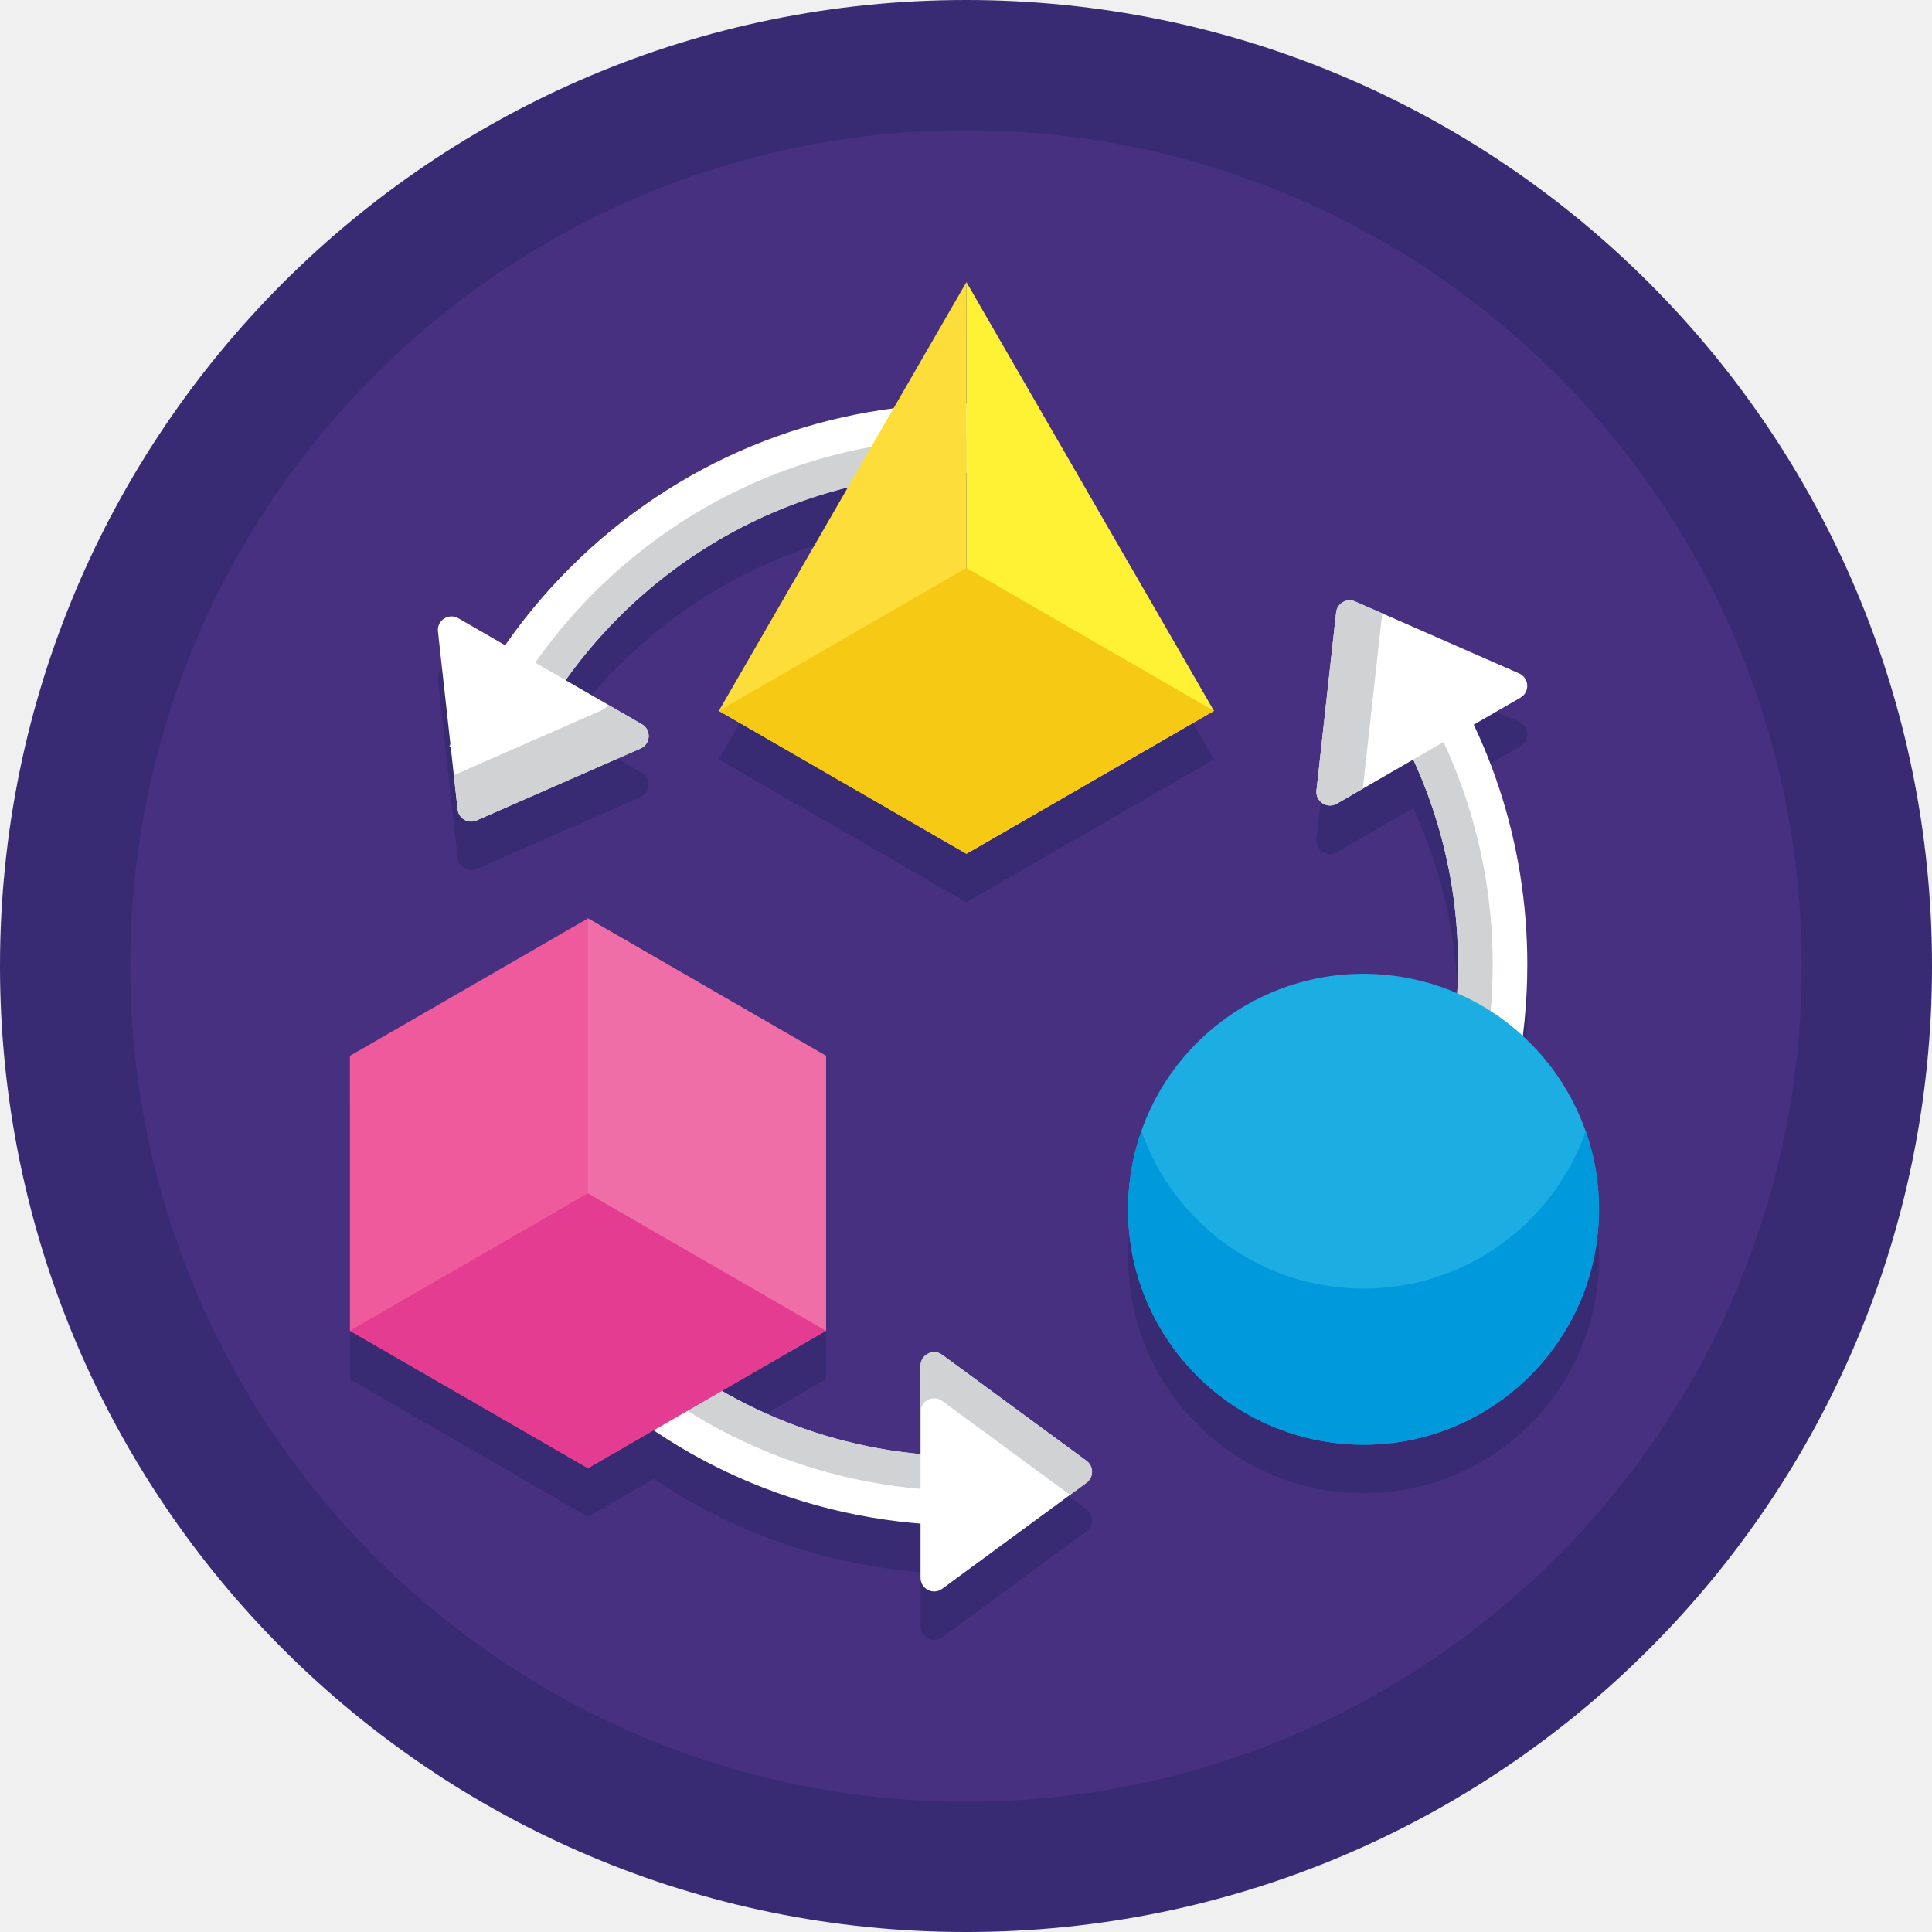
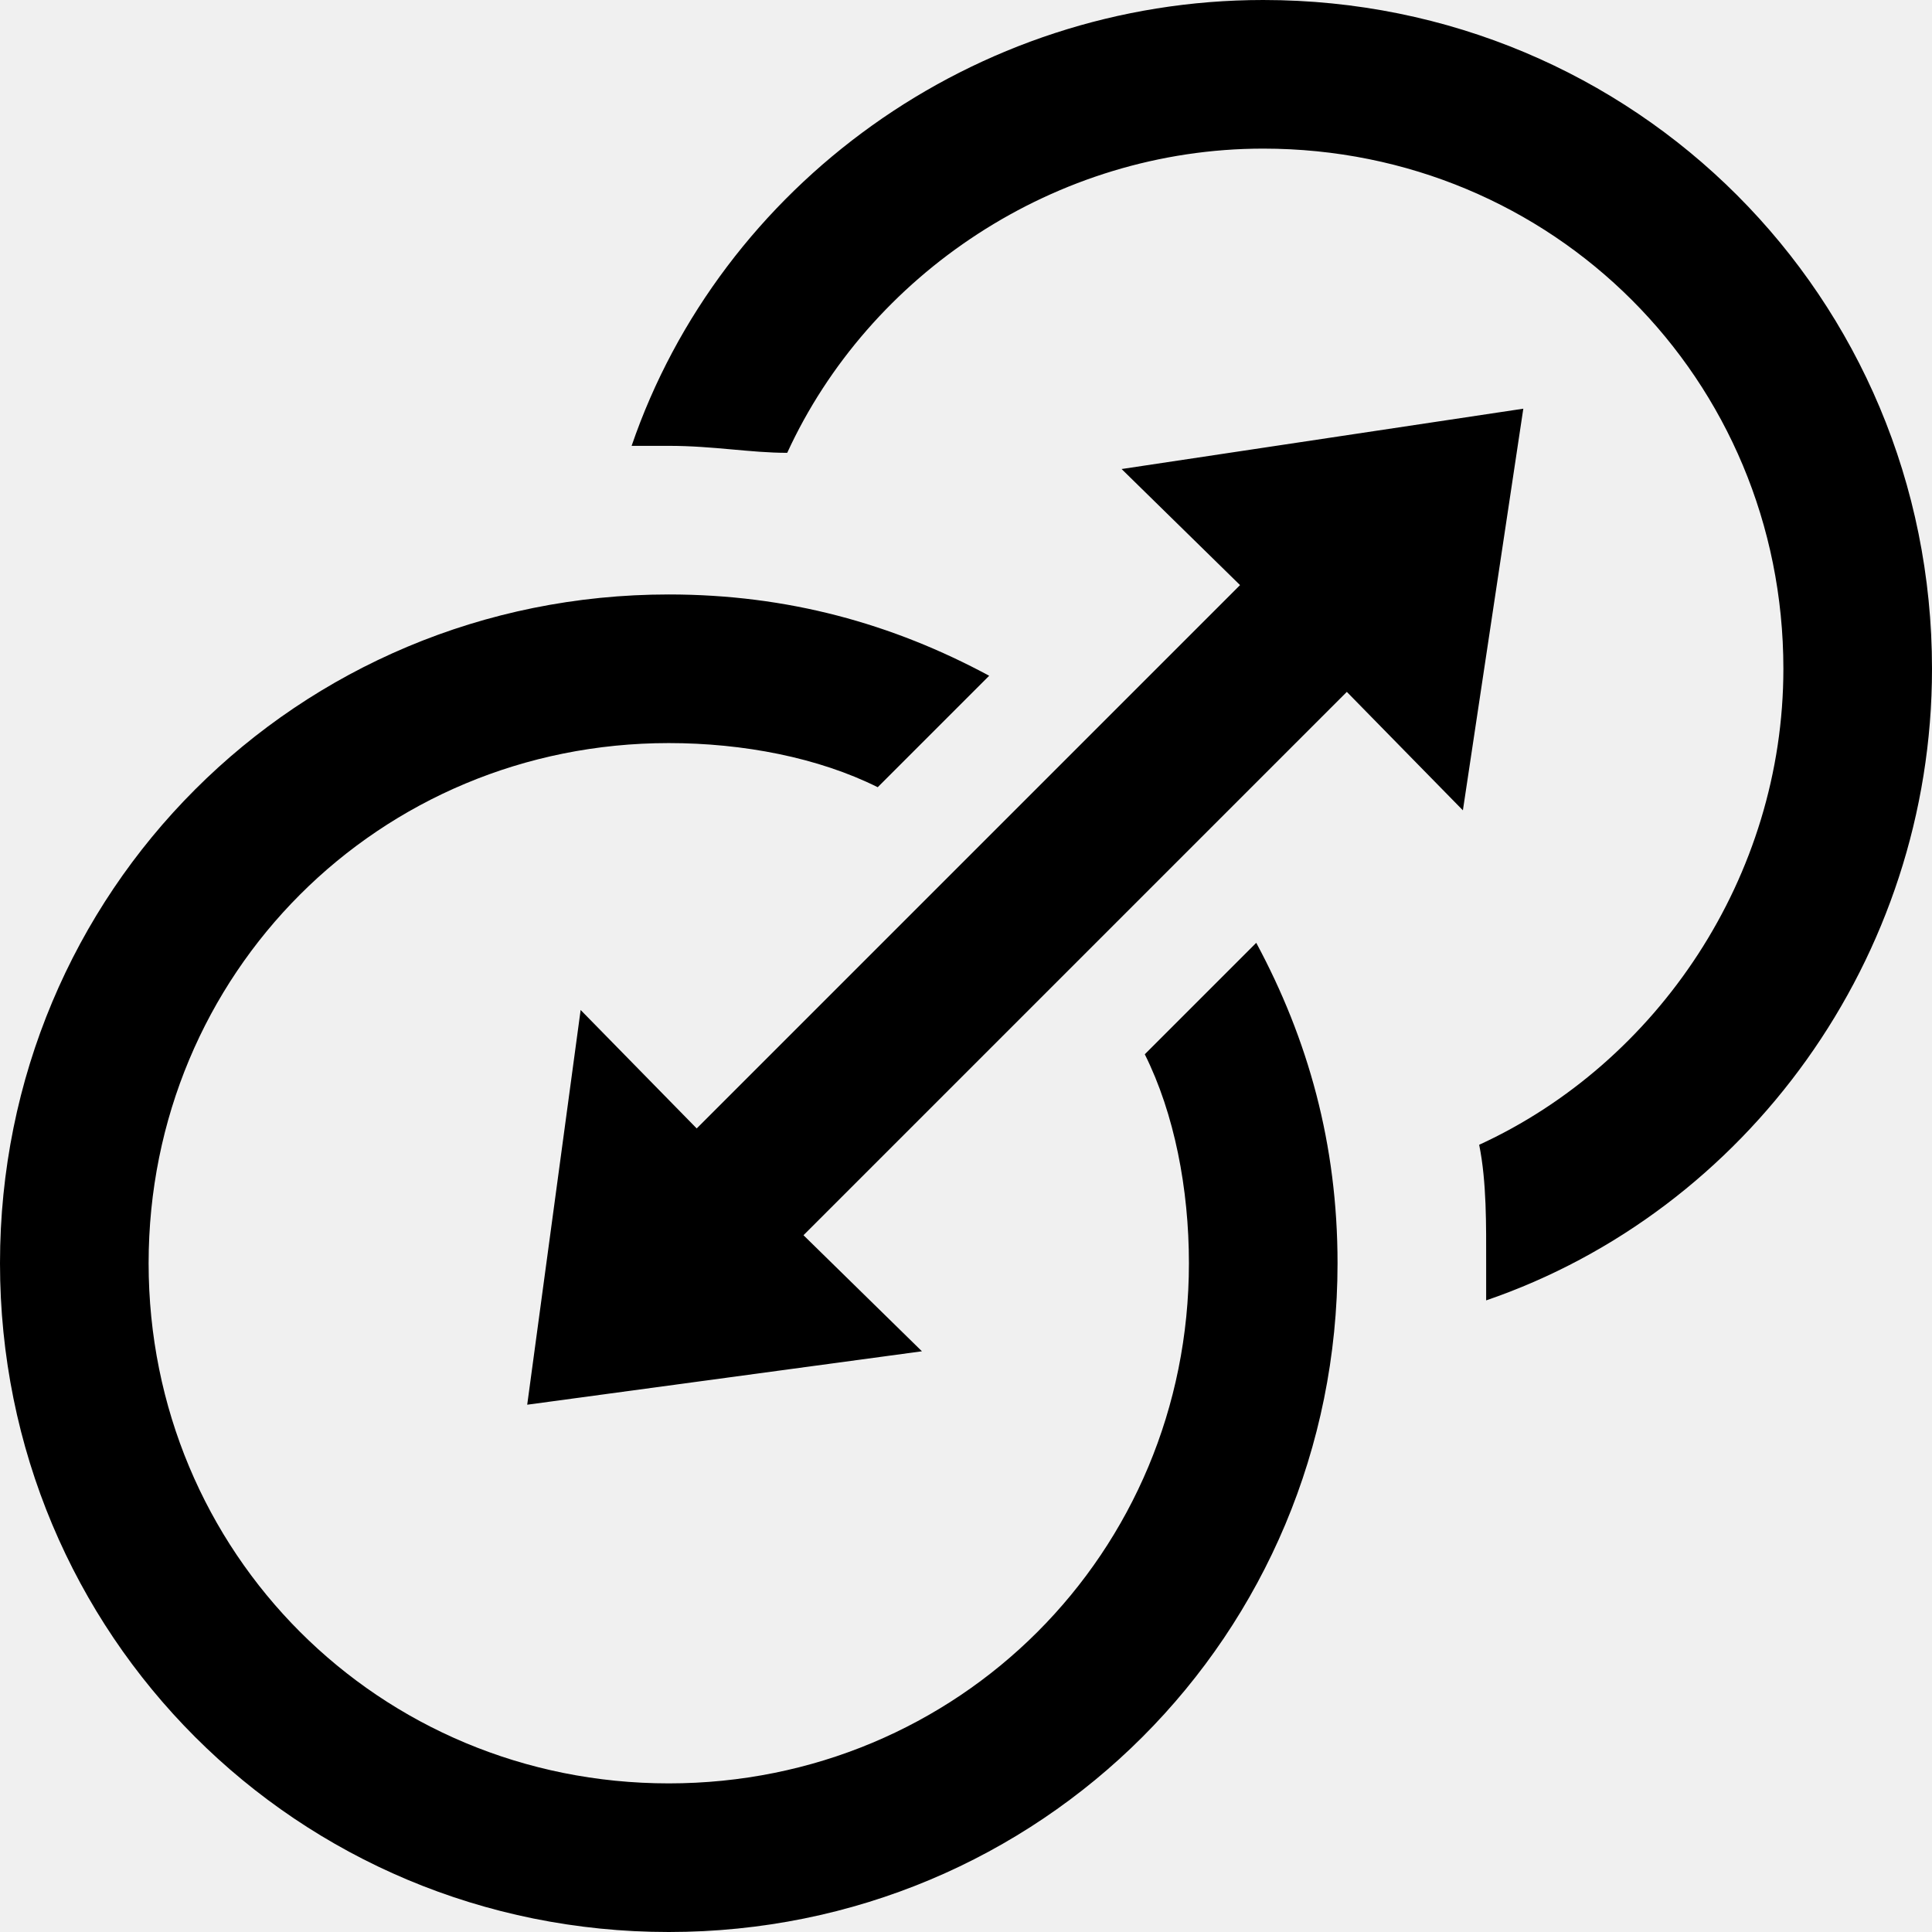
- <svg xmlns="http://www.w3.org/2000/svg" viewBox="0 0 477.6 477.6">
-   <path d="M477.602 238.801c0 131.887-106.914 238.801-238.801 238.801S0 370.688 0 238.801 106.914 0 238.801 0s238.801 106.914 238.801 238.801zm0 0" fill="#382b73" />
-   <path d="M445.398 238.801c0 114.102-92.496 206.598-206.598 206.598S32.203 352.902 32.203 238.801 124.699 32.203 238.801 32.203c114.102 0 206.598 92.496 206.598 206.598zm0 0" fill="#473080" />
-   <g fill="#382b73">
-     <path d="M269.422 374.004a3.385 3.385 0 0 0-.836-.887l-35.664-26.203c-.555-.406-1.168-.613-1.777-.652-.188-.012-.375 0-.562.02-.219.023-.434.07-.644.133-.266.082-.519.199-.758.344-.18.109-.352.227-.508.367a3.377 3.377 0 0 0-.809 1.086c-.191.422-.305.898-.305 1.418v21.828c-17.754-1.652-34.406-7.141-49.129-15.621l25.766-14.875v-67.949l-58.848-33.977-58.852 33.977v67.949l58.852 33.977 16.223-9.367c19.586 13.219 42.176 21.148 65.992 23.066v13.395c0 2.762 3.137 4.348 5.359 2.715l31.594-23.211 4.07-2.992c.344-.25.621-.555.84-.887a3.387 3.387 0 0 0 .344-.695 3.404 3.404 0 0 0 0-2.262c-.09-.238-.203-.473-.348-.695zm0 0M111.34 195.949c-.121.274-.242.547-.359.824l.422-.25.785 7.106.27 2.469.664 6c.11.988.621 1.805 1.344 2.336.719.531 1.641.773 2.567.617a3.452 3.452 0 0 0 .789-.238l40.523-17.785c2.211-.969 2.637-3.781 1.105-5.391-.219-.23-.476-.434-.773-.605l-18.863-10.891c16.598-23.328 41.219-40.57 69.801-47.668l-31.906 55.258 61.195 35.332 61.195-35.332-61.195-105.992-18.02 31.211c-30.207 3.898-58.133 17.558-80.023 39.449-5.953 5.953-11.285 12.352-15.984 19.117l-11.582-6.688c-2.391-1.379-5.336.543-5.031 3.285zm0 0M395.246 308.644l-.012-.387a68.24 68.24 0 0 0-.141-2.195c-.008-.117-.02-.234-.031-.355a57.287 57.287 0 0 0-.594-4.598l-.023-.152a61.908 61.908 0 0 0-.441-2.281c-.012-.047-.023-.094-.031-.141-2.59-11.938-8.84-22.508-17.516-30.48a140.839 140.839 0 0 0 1.105-17.613c0-20.852-4.578-41.004-13.25-59.309l11.547-6.664c2.387-1.379 2.195-4.891-.332-6l-40.52-17.781a3.449 3.449 0 0 0-1.188-.285 3.341 3.341 0 0 0-1.148.145c-.242.078-.48.18-.703.309-.109.062-.215.133-.32.207-.715.531-1.234 1.348-1.344 2.336l-1.617 14.664-3.242 29.324c-.074.684.051 1.32.324 1.863.203.406.484.766.824 1.055.273.234.582.418.914.555a3.236 3.236 0 0 0 .57.184c.059.012.113.023.172.035.723.121 1.5.012 2.227-.406l18.891-10.91c7.109 15.434 11.082 32.602 11.082 50.68 0 2.375-.07 4.731-.207 7.074-7.098-3.078-14.922-4.793-23.148-4.793-27.891 0-51.199 19.621-56.879 45.813-.008.047-.019.094-.027.141a54.715 54.715 0 0 0-.445 2.281l-.023.152c-.258 1.512-.453 3.047-.594 4.598a10.906 10.906 0 0 1-.031.355c-.059.731-.109 1.461-.141 2.195l-.012.387c-.031.758-.051 1.52-.051 2.289 0 2.008.102 3.992.301 5.949.102.981.223 1.953.371 2.914.074.48.152.961.238 1.438.168.957.363 1.902.582 2.844a58.058 58.058 0 0 0 1.566 5.524 57.396 57.396 0 0 0 2.684 6.566c.203.426.414.848.629 1.266.64 1.254 1.328 2.481 2.055 3.684.973 1.598 2.023 3.148 3.137 4.644a58.605 58.605 0 0 0 11.816 11.816 58.591 58.591 0 0 0 4.645 3.137c1.199.731 2.43 1.414 3.684 2.059.418.211.84.422 1.266.625 2.117 1.024 4.312 1.918 6.566 2.684a57.733 57.733 0 0 0 5.523 1.566c.938.219 1.887.41 2.84.582.48.086.961.164 1.441.238.965.148 1.934.27 2.914.371a58.747 58.747 0 0 0 5.953.301c2.008 0 3.992-.102 5.949-.301.981-.102 1.953-.223 2.914-.371a57.943 57.943 0 0 0 9.805-2.387c5.859-1.984 11.301-4.875 16.16-8.508a60.044 60.044 0 0 0 3.266-2.629c1.406-1.219 2.758-2.504 4.039-3.852a58.417 58.417 0 0 0 7.648-9.977c.242-.402.481-.805.715-1.211 1.398-2.438 2.629-4.984 3.672-7.629.176-.441.344-.887.508-1.332.324-.891.629-1.793.914-2.703a57.318 57.318 0 0 0 1.125-4.164c.543-2.348.941-4.75 1.191-7.195a59.83 59.83 0 0 0 .297-5.949 73.657 73.657 0 0 0-.059-2.289zm0 0" />
-   </g>
-   <path d="M122.051 178.238l6.055 10.258c19.086-42.18 61.57-71.594 110.797-71.594 4.379 0 8.703.238 12.965.692v-17.203c-4.281-.395-8.605-.602-12.965-.602-37.035 0-71.855 14.422-98.043 40.609-12.937 12.941-23 27.992-29.875 44.375zm0 0M245.457 371.488l6.387-12.191c-4.25.453-8.566.691-12.941.691-59.801 0-109.648-43.418-119.691-100.383l-15.641 9.23c5.66 25.434 18.418 48.785 37.289 67.652 26.188 26.191 61.008 40.613 98.043 40.613 5.254 0 10.457-.301 15.602-.871zm0 0M350.387 155.953v12.305h-12.309c14.078 19.84 22.367 44.062 22.367 70.184 0 38.801-18.281 73.414-46.676 95.684l16.477 8.633c2.289-2.012 4.527-4.098 6.703-6.273 26.188-26.188 40.609-61.008 40.609-98.043 0-30.105-9.531-58.754-27.172-82.488zm0 0" fill="#fff" />
-   <path d="M348.465 168.262h-10.387c14.078 19.836 22.367 44.059 22.367 70.184 0 38.801-18.281 73.414-46.676 95.68l8.309 4.356c28.668-23.863 46.926-59.816 46.926-100.035 0-25.848-7.543-49.938-20.539-70.184zm0 0M251.844 359.297c-4.254.449-8.57.688-12.941.688-59.801 0-109.652-43.414-119.695-100.379l-7.844 4.629c11.965 59.496 64.516 104.309 127.539 104.309 2.766 0 5.508-.098 8.234-.266zm0 0M128.106 188.496c19.086-42.18 61.57-71.594 110.797-71.594 4.379 0 8.703.238 12.965.692v-8.609a131.567 131.567 0 0 0-12.965-.641c-50.668 0-94.57 28.969-116.051 71.25zm0 0" fill="#d0d2d3" />
-   <path d="M227.562 390.035v-52.402c0-2.762 3.137-4.348 5.359-2.715l35.664 26.203c1.828 1.344 1.828 4.082 0 5.426L232.922 392.75c-2.223 1.633-5.359.043-5.359-2.715zm0 0" fill="#fff" />
-   <path d="M232.922 346.328l31.594 23.211 4.07-2.992c1.832-1.348 1.832-4.082 0-5.43l-35.66-26.203c-2.227-1.633-5.363-.043-5.363 2.715v11.41c0-2.758 3.137-4.344 5.359-2.711zm0 0" fill="#d0d2d3" />
-   <path d="M375.856 172.473l-45.383 26.203c-2.391 1.379-5.336-.543-5.031-3.289l4.859-43.984c.25-2.258 2.621-3.625 4.703-2.715l40.52 17.785c2.527 1.109 2.719 4.621.332 6zm0 0" fill="#fff" />
-   <path d="M341.688 151.621L335 148.688c-2.078-.914-4.449.453-4.699 2.715l-4.859 43.984c-.305 2.742 2.637 4.668 5.027 3.289l6.426-3.711zm0 0" fill="#d0d2d3" />
-   <path d="M113.293 152.828l45.383 26.203c2.391 1.379 2.195 4.891-.328 6l-40.523 17.781c-2.082.914-4.449-.453-4.699-2.711l-4.859-43.988c-.305-2.742 2.637-4.664 5.027-3.285zm0 0" fill="#fff" />
-   <path d="M158.676 179.027l-8.312-4.801c-.34.551-.84 1.016-1.508 1.309l-36.668 16.094.938 8.469c.25 2.258 2.617 3.625 4.699 2.715l40.523-17.785c2.523-1.105 2.715-4.621.328-6zm0 0" fill="#d0d2d3" />
-   <path d="M177.707 175.731l61.195-105.992v141.324zm0 0" fill="#fddd3a" />
-   <path d="M238.902 69.738l61.195 105.992-61.195 35.332zm0 0" fill="#fff235" />
-   <path d="M300.098 175.731l-61.195-35.332-61.195 35.332 61.195 35.332zm0 0" fill="#f6ca14" />
-   <path d="M346.465 241.496c-31.723-5.191-61.648 16.313-66.844 48.035-5.195 31.719 16.309 61.648 48.031 66.844 31.723 5.191 61.648-16.312 66.844-48.035 5.195-31.719-16.309-61.648-48.031-66.844zm0 0" fill="#1cade3" />
-   <path d="M337.09 318.547c-25.383 0-46.965-16.246-54.926-38.91-2.121 6.039-3.281 12.531-3.281 19.293 0 32.145 26.062 58.207 58.207 58.207 32.145 0 58.207-26.062 58.207-58.207 0-6.766-1.16-13.254-3.277-19.293-7.961 22.664-29.547 38.91-54.93 38.91zm0 0" fill="#0099dc" />
-   <path d="M86.496 261.012v67.953l58.852 33.977 58.848-33.977v-67.953l-58.848-33.977zm0 0" fill="#ee5a9c" />
-   <path d="M204.195 328.965l-58.848-33.977-58.852 33.977 58.852 33.977zm0 0" fill="#e43c90" />
-   <path d="M145.348 294.988v-67.953l58.848 33.977v67.953zm0 0" fill="#ef6ea8" />
+ <svg xmlns="http://www.w3.org/2000/svg" class="fill-current" viewBox="0 0 26 26">
+   <path d="M17 0c-3.898 0-7.301 2.5-8.5 6H9c.602 0 1.094.094 1.594.094C11.695 3.695 14.199 2 17 2c3.898 0 7 3.102 7 7 0 2.801-1.695 5.305-4.094 6.406C20.008 15.906 20 16.5 20 17v.5c3.5-1.199 6-4.602 6-8.5 0-5-4-9-9-9zm3.5 5.5l-5.406.812 1.594 1.562-7.312 7.312-1.562-1.594-.719 5.312 5.312-.719-1.594-1.562 7.312-7.312 1.562 1.594zM9 8c-5 0-9 4-9 9s4 9 9 9 9-4 9-9c0-1.602-.395-3.012-1.094-4.312l-1.5 1.5C15.805 14.988 16 16 16 17c0 3.898-3.102 7-7 7s-7-3.102-7-7 3.102-7 7-7c1 0 2.012.195 2.812.594l1.5-1.5C12.012 8.394 10.601 8 9 8z" />
</svg>
